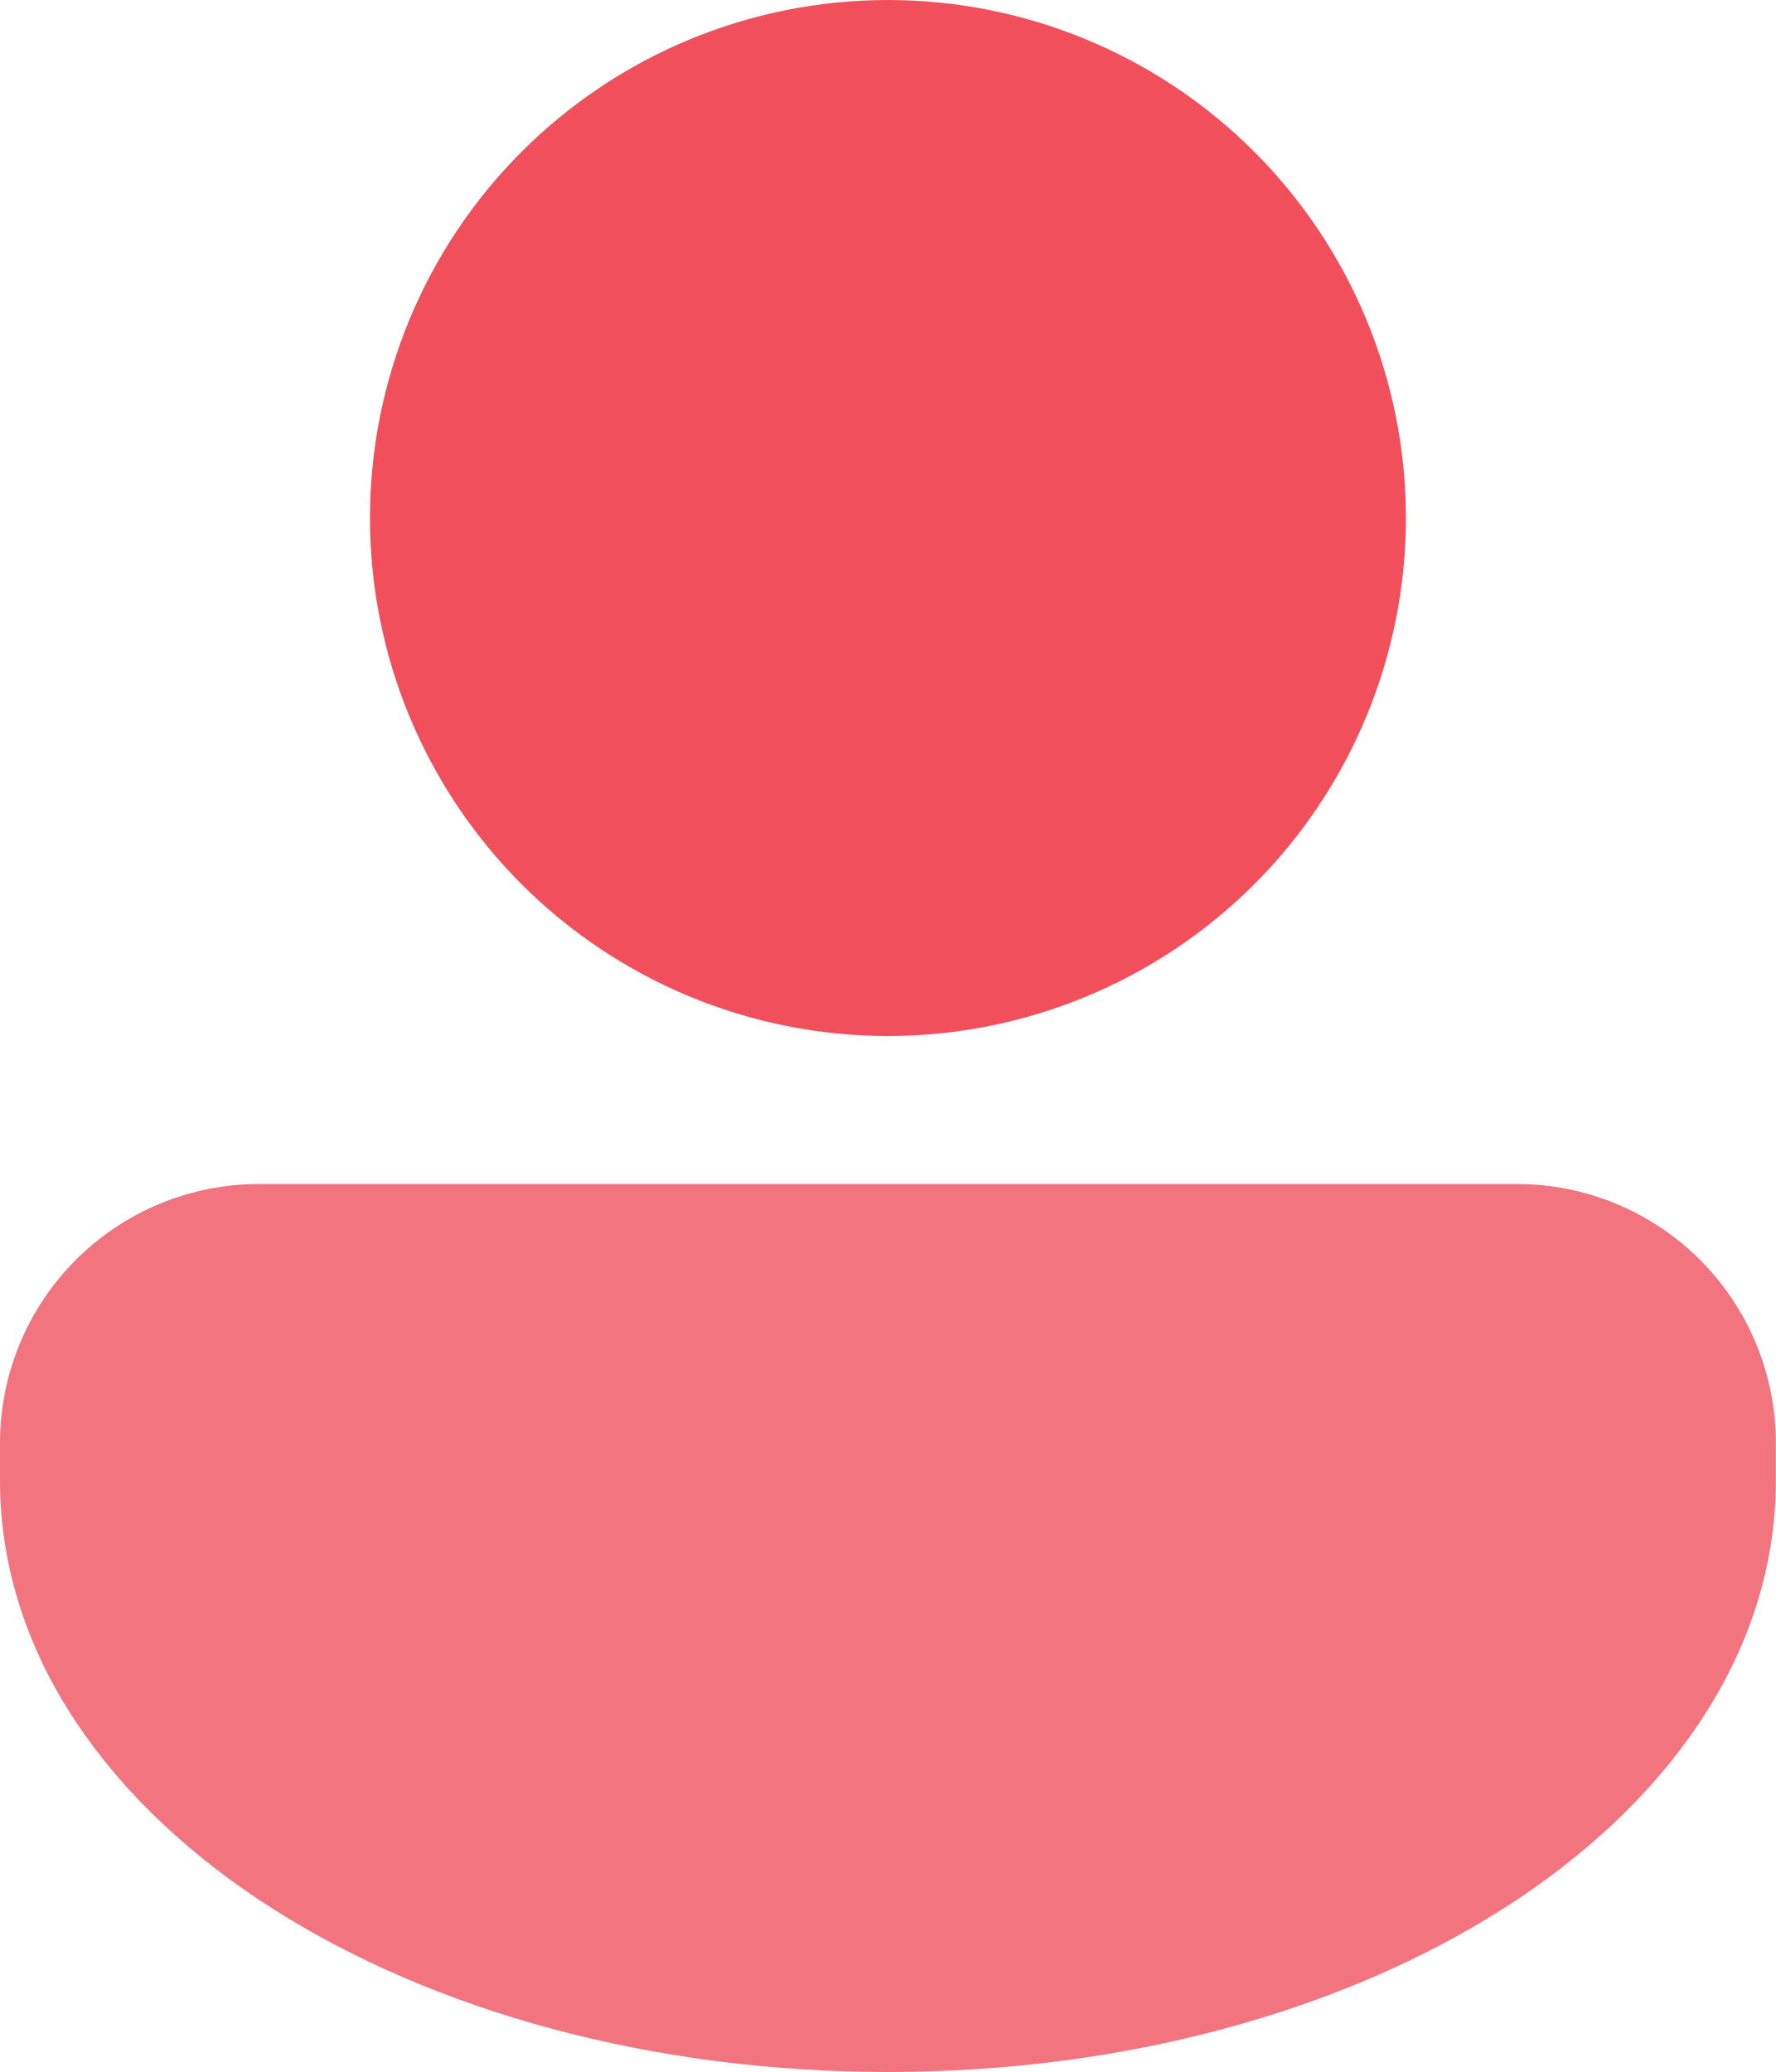
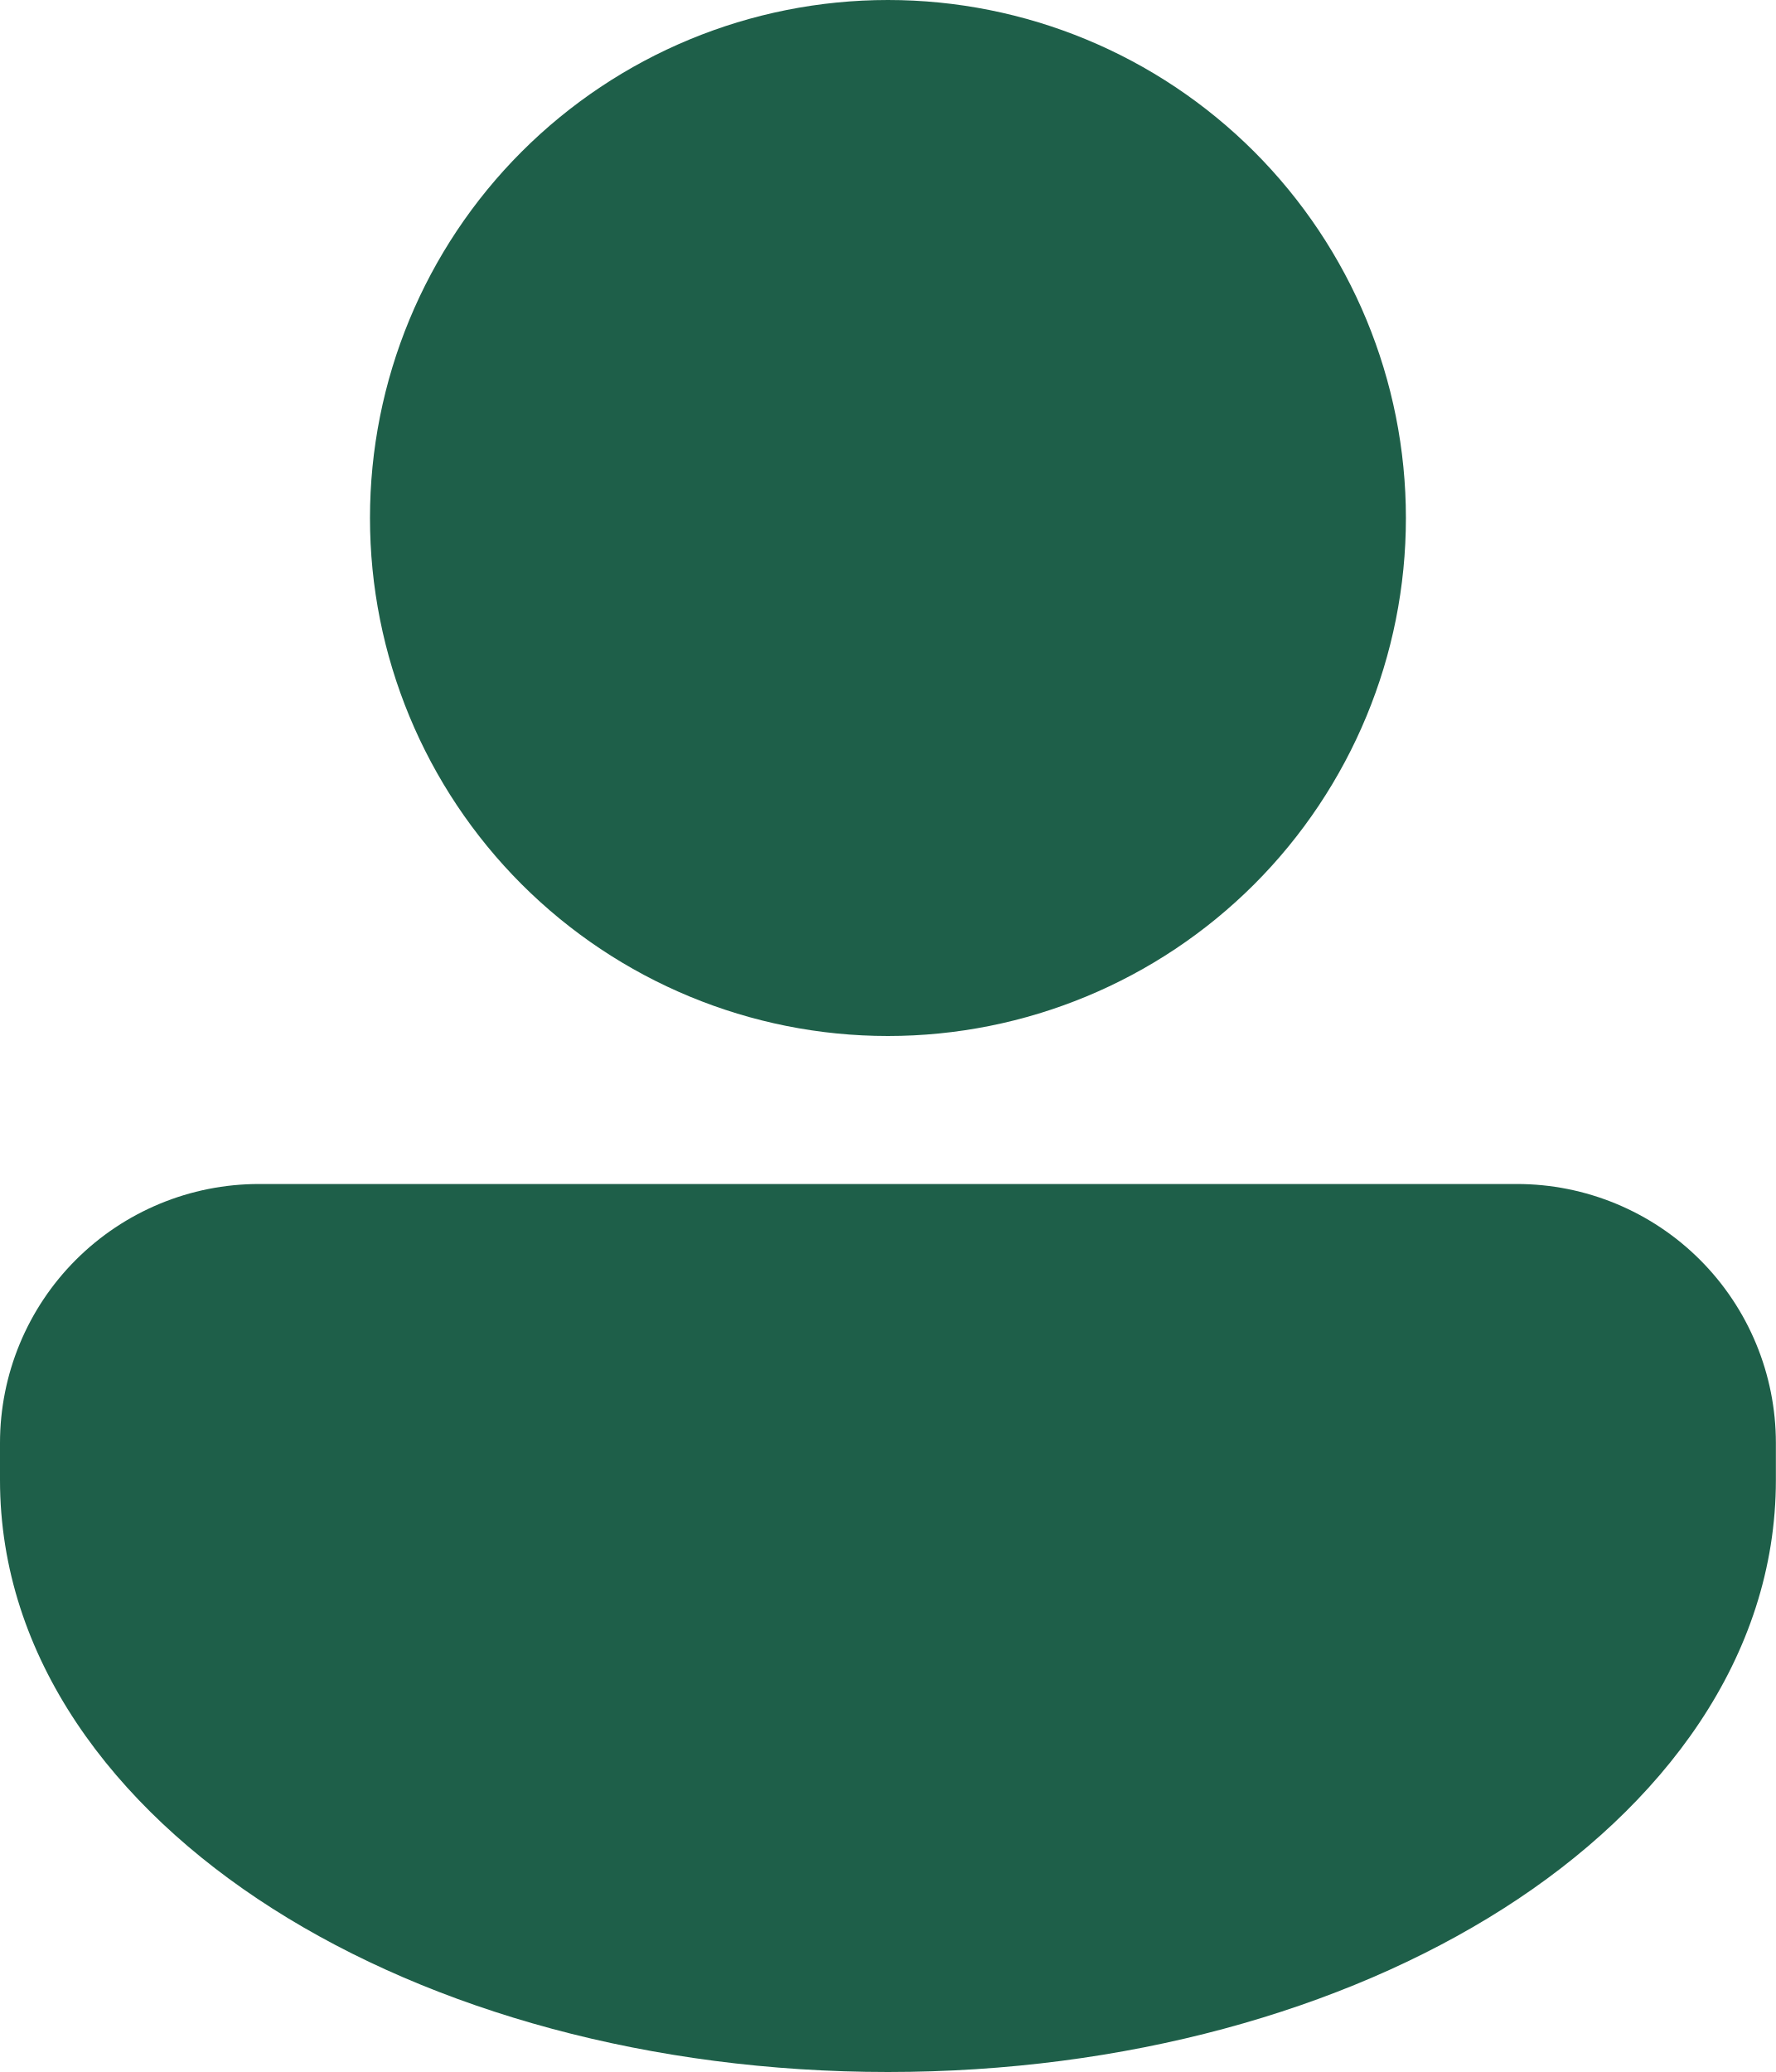
<svg xmlns="http://www.w3.org/2000/svg" width="24" height="28" viewBox="0 0 24 28" fill="none">
-   <path d="M12 14C13.857 14 15.637 13.262 16.95 11.95C18.262 10.637 19 8.857 19 7C19 5.143 18.262 3.363 16.95 2.05C15.637 0.737 13.857 0 12 0C10.143 0 8.363 0.737 7.05 2.05C5.737 3.363 5 5.143 5 7C5 8.857 5.737 10.637 7.05 11.95C8.363 13.262 10.143 14 12 14Z" fill="#F14F5C" />
-   <path d="M1.025 17.025C1.681 16.369 2.572 16 3.5 16H20.5C21.428 16 22.319 16.369 22.975 17.025C23.631 17.681 24 18.572 24 19.5V20C24 22.393 22.477 24.417 20.315 25.793C18.14 27.177 15.198 28 12 28C8.802 28 5.859 27.177 3.685 25.793C1.523 24.417 0 22.393 0 20V19.5C0 18.572 0.369 17.681 1.025 17.025Z" fill="#F1747E" />
+   <path d="M12 14C13.857 14 15.637 13.262 16.95 11.95C18.262 10.637 19 8.857 19 7C19 5.143 18.262 3.363 16.95 2.05C15.637 0.737 13.857 0 12 0C10.143 0 8.363 0.737 7.05 2.05C5.737 3.363 5 5.143 5 7C5 8.857 5.737 10.637 7.05 11.95C8.363 13.262 10.143 14 12 14Z" fill="#1E5F49" />
+   <path d="M1.025 17.025C1.681 16.369 2.572 16 3.5 16H20.5C21.428 16 22.319 16.369 22.975 17.025C23.631 17.681 24 18.572 24 19.5V20C24 22.393 22.477 24.417 20.315 25.793C18.14 27.177 15.198 28 12 28C8.802 28 5.859 27.177 3.685 25.793C1.523 24.417 0 22.393 0 20V19.5C0 18.572 0.369 17.681 1.025 17.025Z" fill="#1E5F49" />
</svg>
